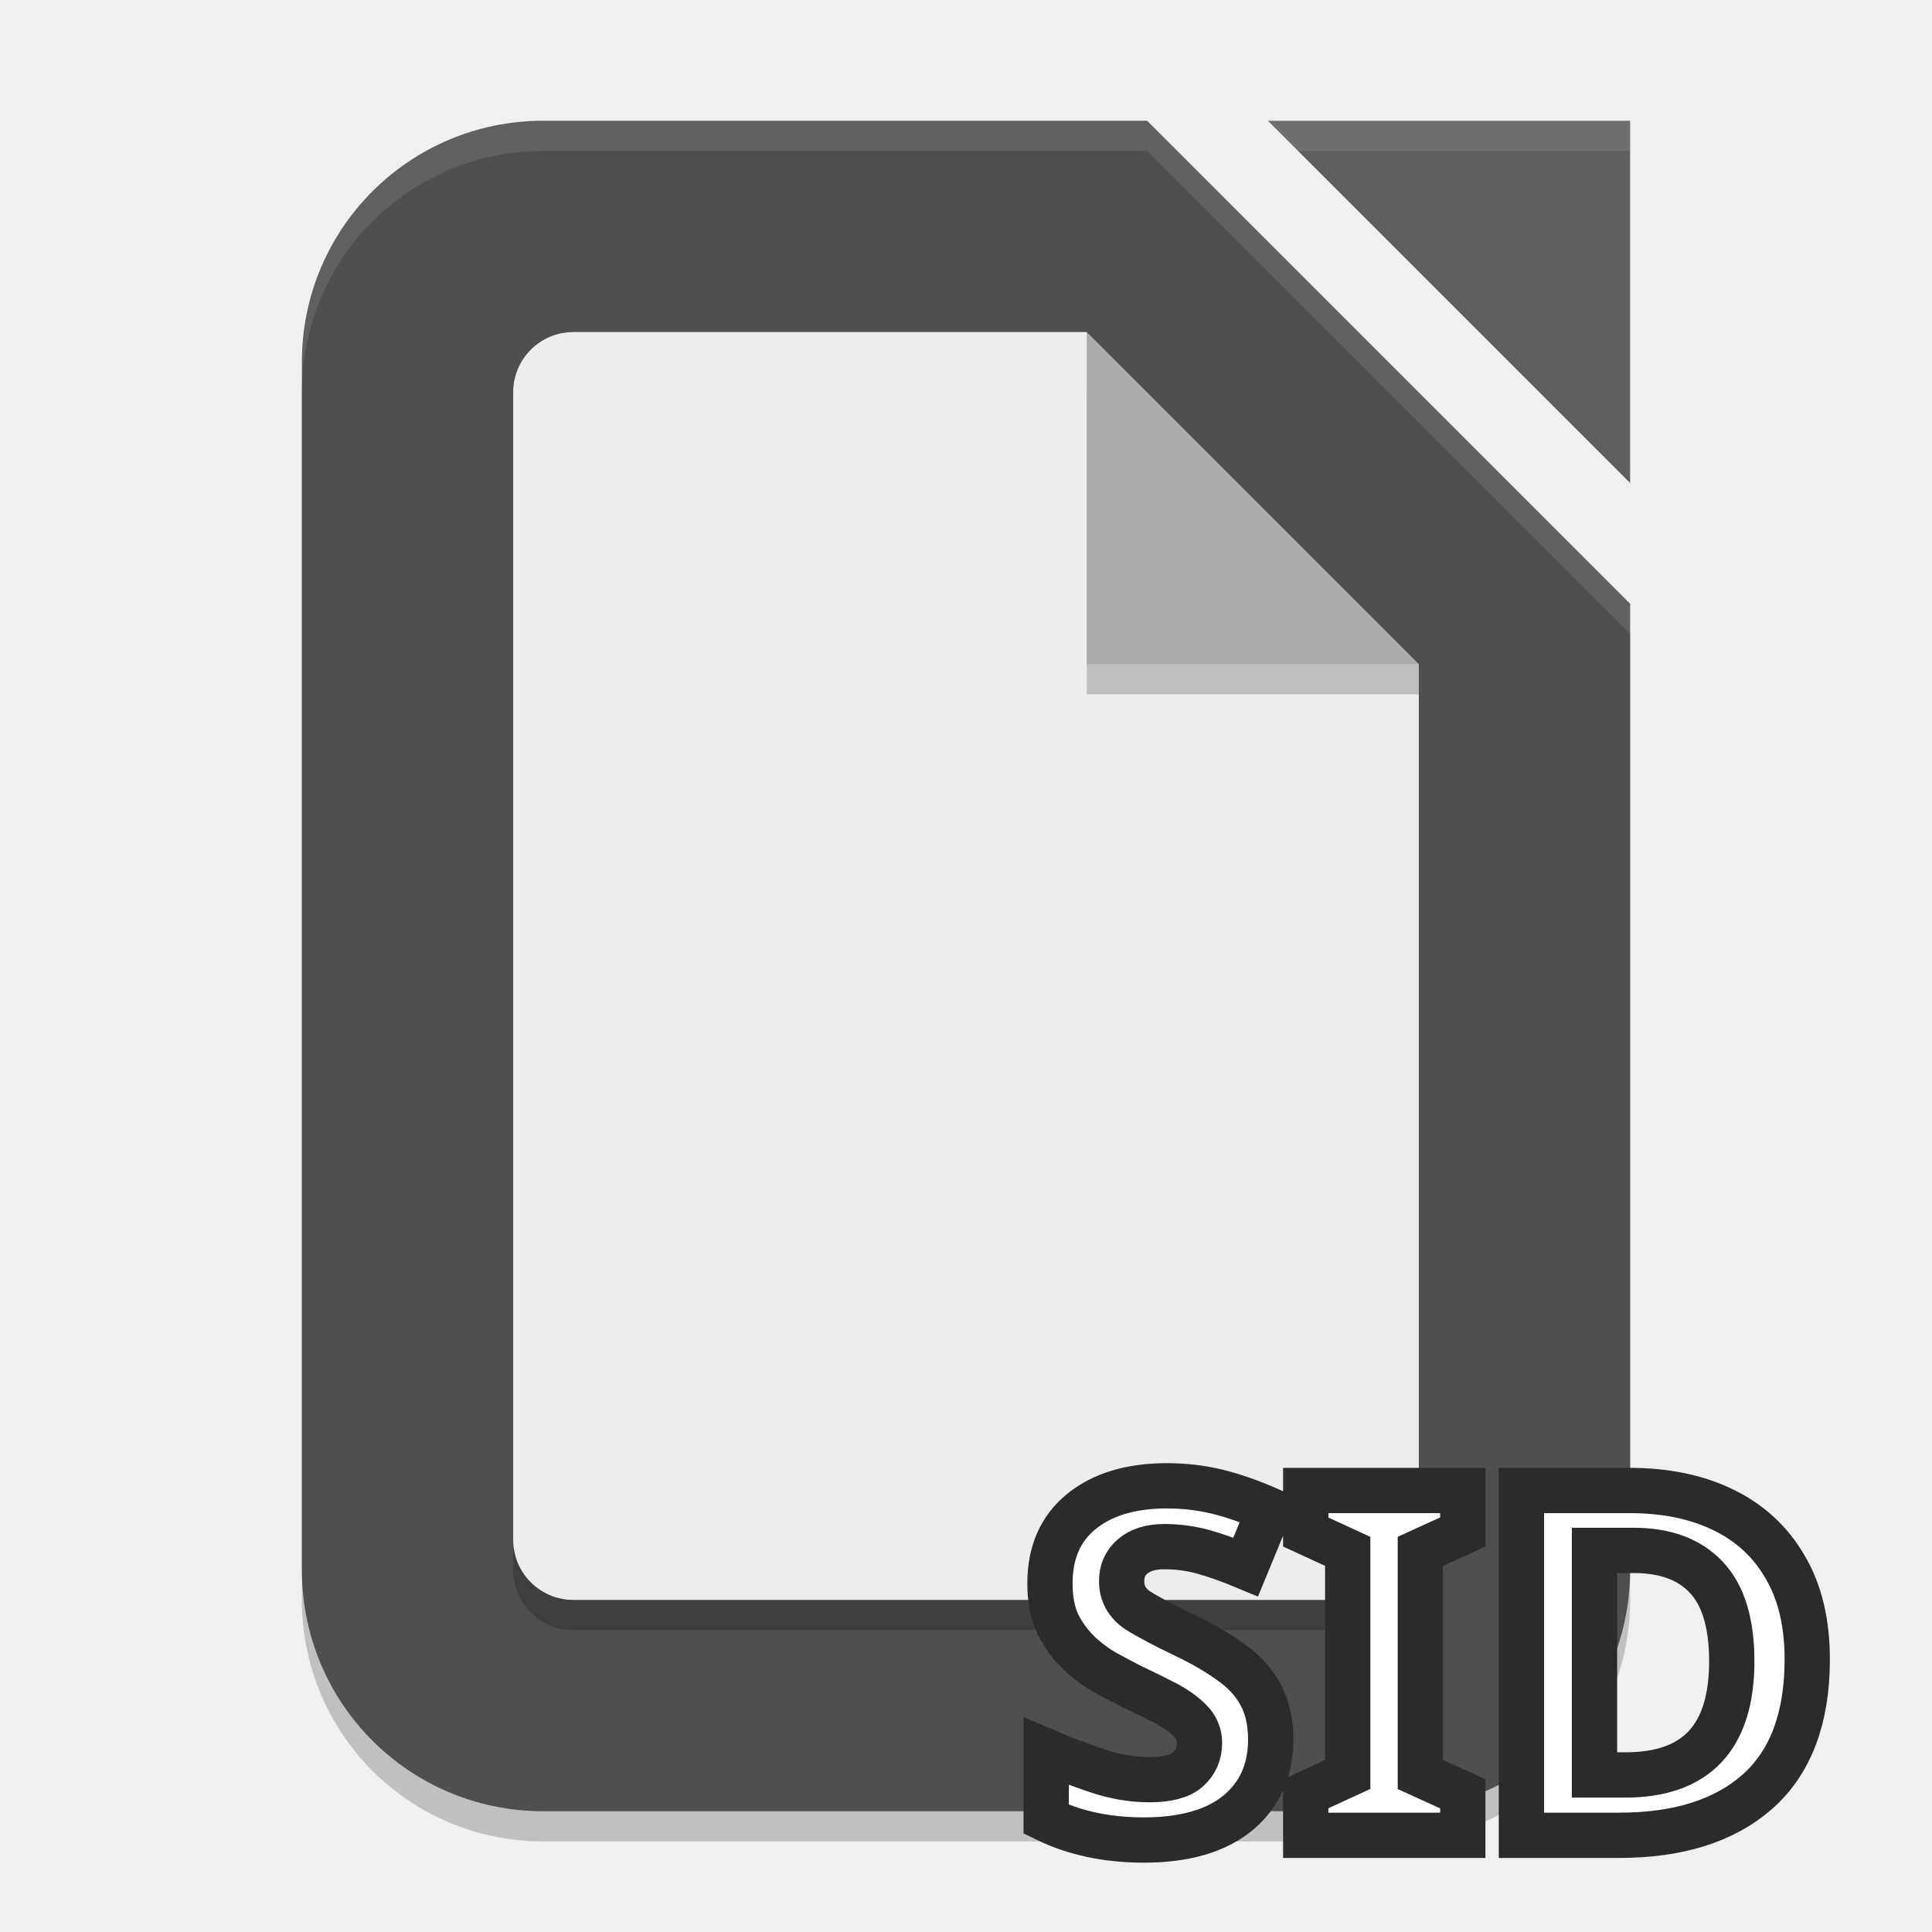
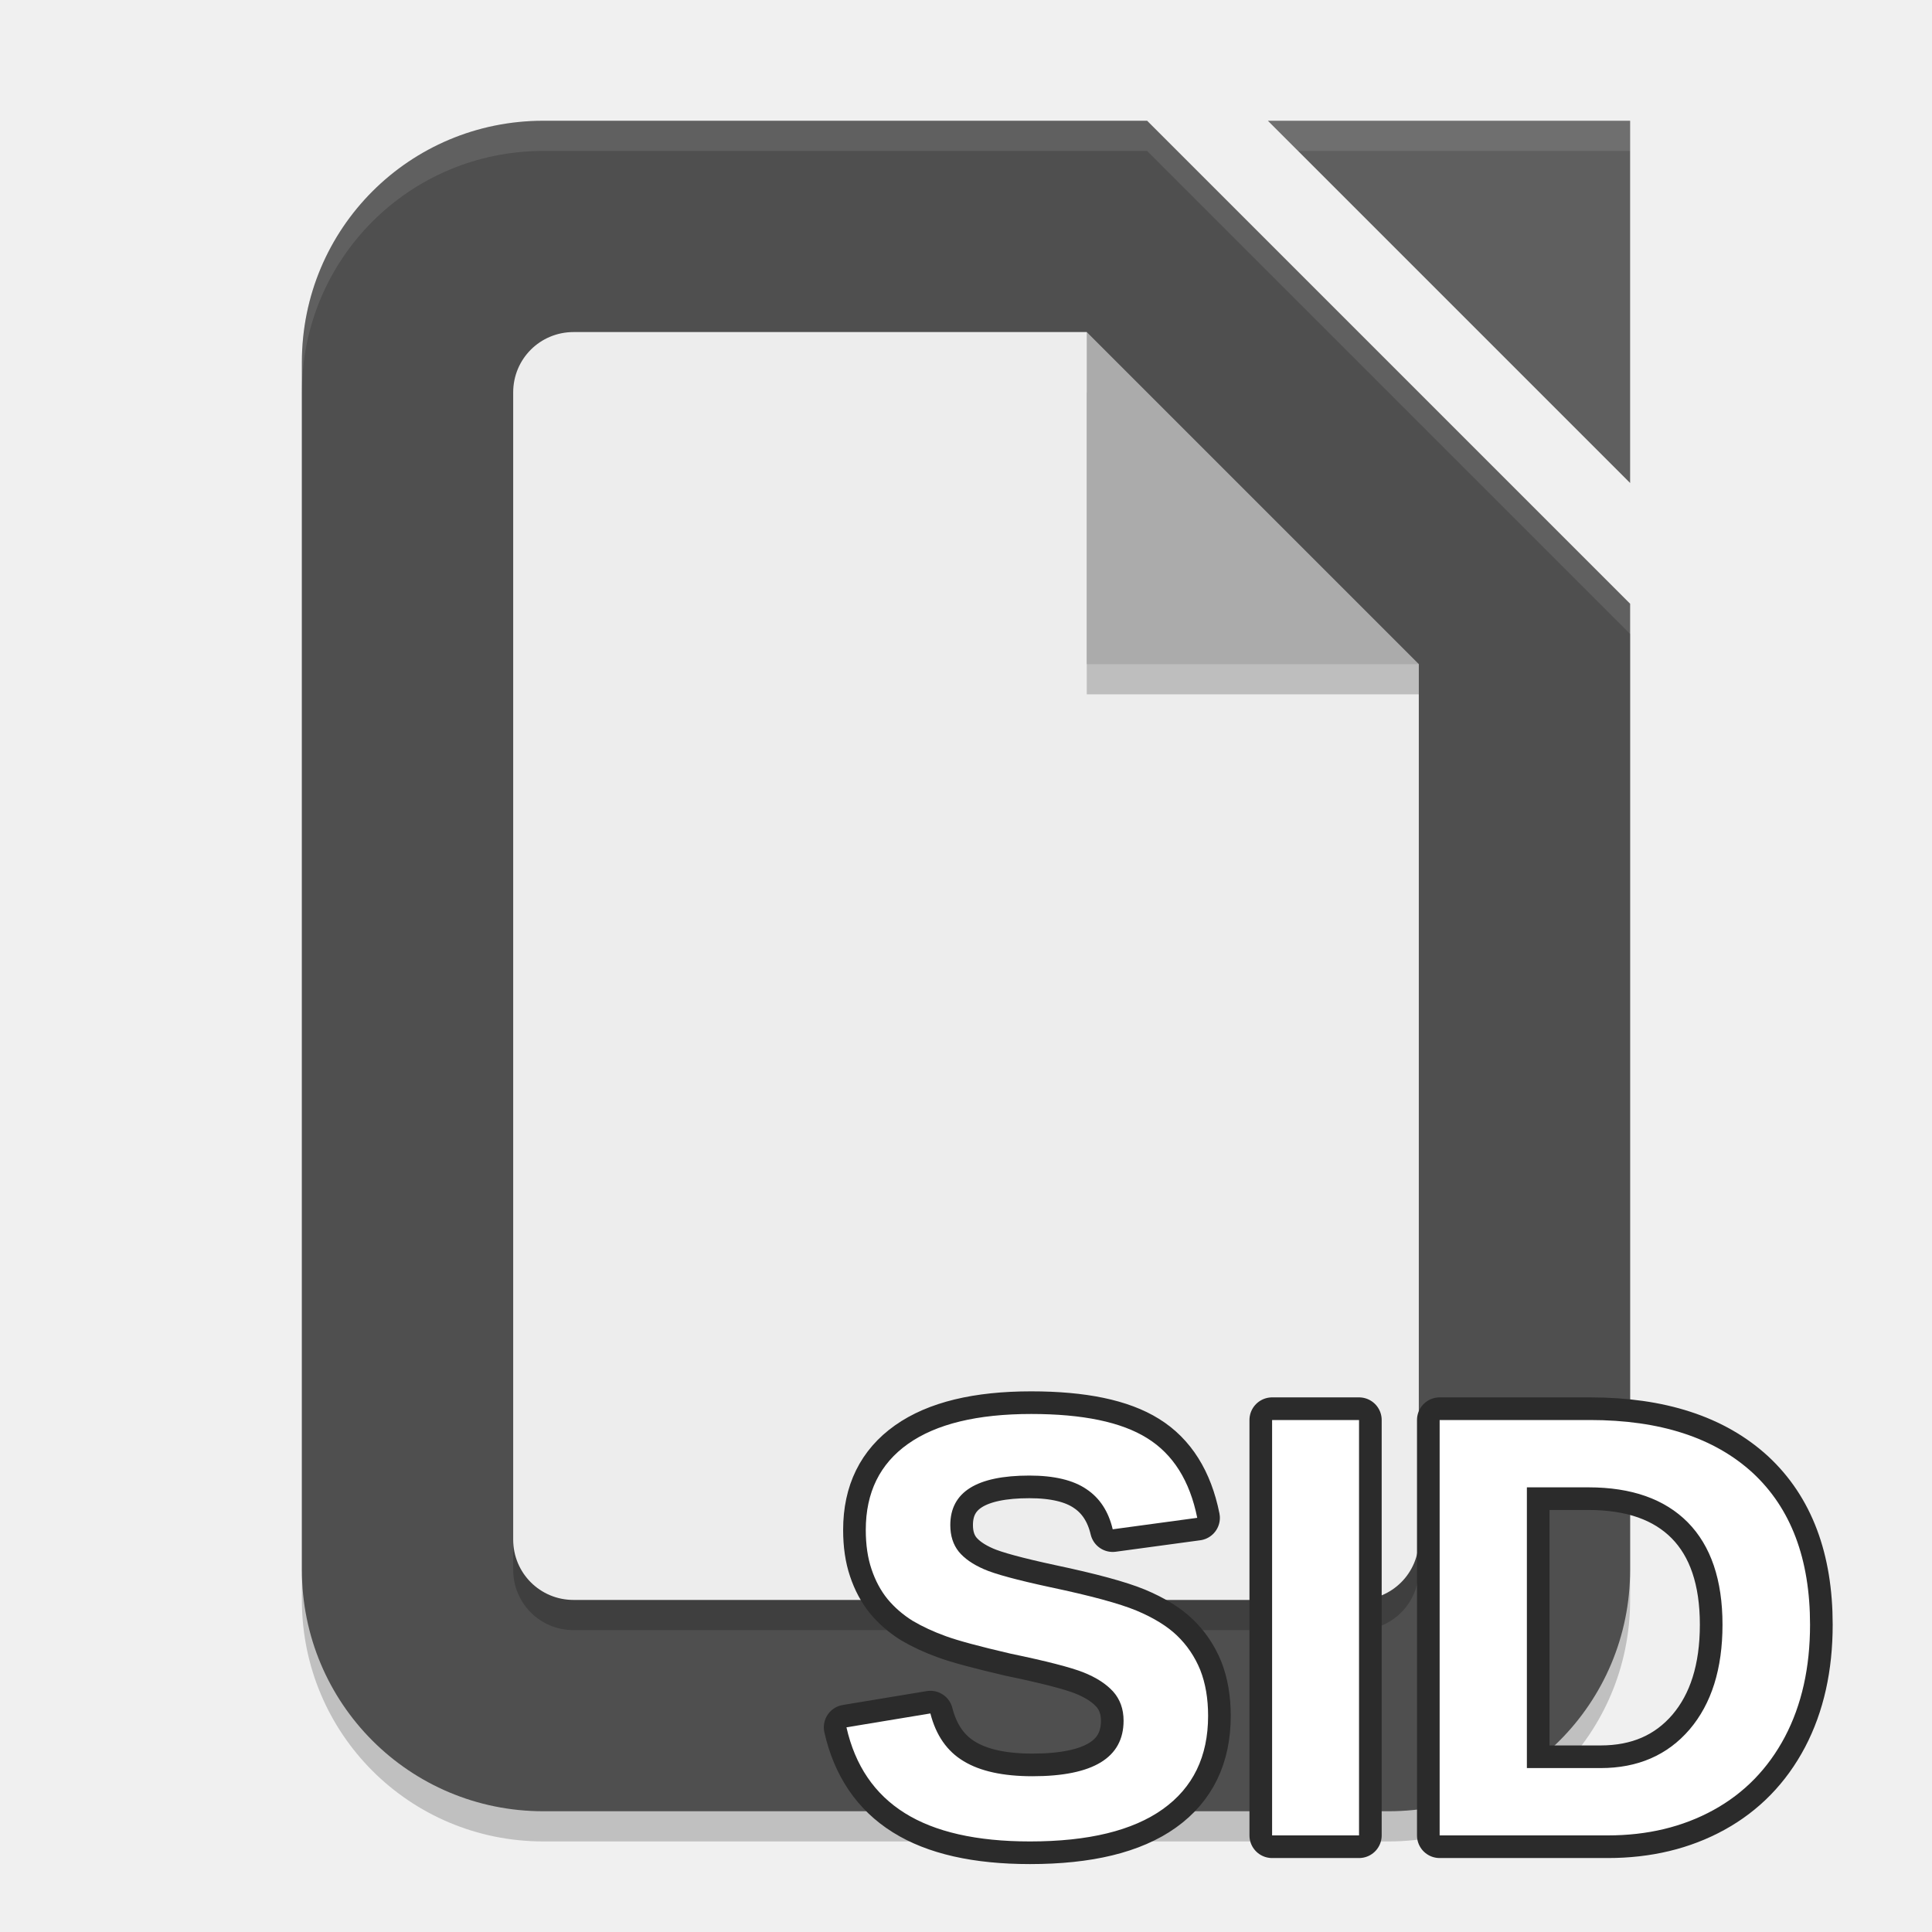
<svg xmlns="http://www.w3.org/2000/svg" width="64" height="64" version="1.1">
  <path style="opacity:0.2" d="M 18,5 H 38 L 54,21 V 53 C 54,57.432 50.432,61 46,61 H 18 C 13.568,61 10,57.432 10,53 V 13 C 10,8.568 13.568,5 18,5 Z" />
  <path style="fill:#4f4f4f" d="m 18,4 h 20 l 16,16 v 32 c 0,4.432 -3.568,8 -8,8 H 18 c -4.432,0 -8,-3.568 -8,-8 V 12 c 0,-4.432 3.568,-8 8,-8 z" />
  <path style="opacity:0.2" d="M 19 12 C 17.89 12 17 12.89 17 14 L 17 52 C 17 53.11 17.89 54 19 54 L 45 54 C 46.11 54 47 53.11 47 52 L 47 24 L 35 12 L 19 12 z" />
  <path style="fill:#5f5f5f" d="M 42,4 H 54 V 16 Z" />
  <path style="fill:#ededed" d="M 19,11 C 17.89,11 17,11.89 17,13 V 51 C 17,52.11 17.89,53 19,53 H 45 C 46.11,53 47,52.11 47,51 V 22 L 40,18 36,11 Z" />
  <path style="opacity:0.2" d="m 36,13 11,9 v 1 H 36 Z" />
  <path style="fill:#ababab" d="M 36,11 47,22 H 36 Z" />
  <path style="opacity:0.1;fill:#ffffff" d="M 42,4 43,5 H 54 V 4 Z" />
  <path style="opacity:0.1;fill:#ffffff" d="M 18 4 C 13.568 4 10 7.568 10 12 L 10 13 C 10 8.568 13.568 5 18 5 L 38 5 L 54 21 L 54 20 L 38 4 L 18 4 z" />
-   <text x="95%" y="95%" font-family="Cairo" font-weight="bold" font-size="16" fill="white" stroke="#2b2b2b" stroke-width="1.5" text-anchor="end">SID</text>
+   <path d="M40.02 56.84Q40.02 58.86 38.52 59.93Q37.02 61 34.12 61Q31.47 61 29.97 60.06Q28.47 59.12 28.04 57.22L30.82 56.76Q31.1 57.85 31.92 58.34Q32.74 58.84 34.2 58.84Q37.22 58.84 37.22 57Q37.22 56.42 36.87 56.03Q36.52 55.65 35.89 55.4Q35.26 55.15 33.48 54.78Q31.93 54.42 31.33 54.2Q30.72 53.98 30.23 53.69Q29.75 53.39 29.4 52.97Q29.06 52.55 28.87 51.98Q28.68 51.42 28.68 50.68Q28.68 48.82 30.08 47.83Q31.48 46.84 34.16 46.84Q36.72 46.84 38 47.64Q39.29 48.44 39.66 50.28L36.86 50.66Q36.65 49.77 35.99 49.33Q35.33 48.88 34.1 48.88Q31.48 48.88 31.48 50.52Q31.48 51.05 31.76 51.4Q32.04 51.74 32.59 51.98Q33.13 52.22 34.8 52.58Q36.79 53 37.64 53.35Q38.5 53.71 38.99 54.18Q39.49 54.66 39.76 55.32Q40.02 55.98 40.02 56.84ZM42.14 60.8V47.04H45.02V60.8ZM59.96 53.82Q59.96 55.95 59.13 57.53Q58.29 59.12 56.76 59.96Q55.23 60.8 53.26 60.8H47.69V47.04H52.67Q56.15 47.04 58.06 48.79Q59.96 50.55 59.96 53.82ZM57.06 53.82Q57.06 51.6 55.91 50.43Q54.76 49.27 52.62 49.27H50.58V58.57H53.02Q54.87 58.57 55.97 57.29Q57.06 56.01 57.06 53.82Z" fill="#ffffff" stroke="#2b2b2b" stroke-width="1.50" stroke-linejoin="round" paint-order="stroke fill" />
</svg>
